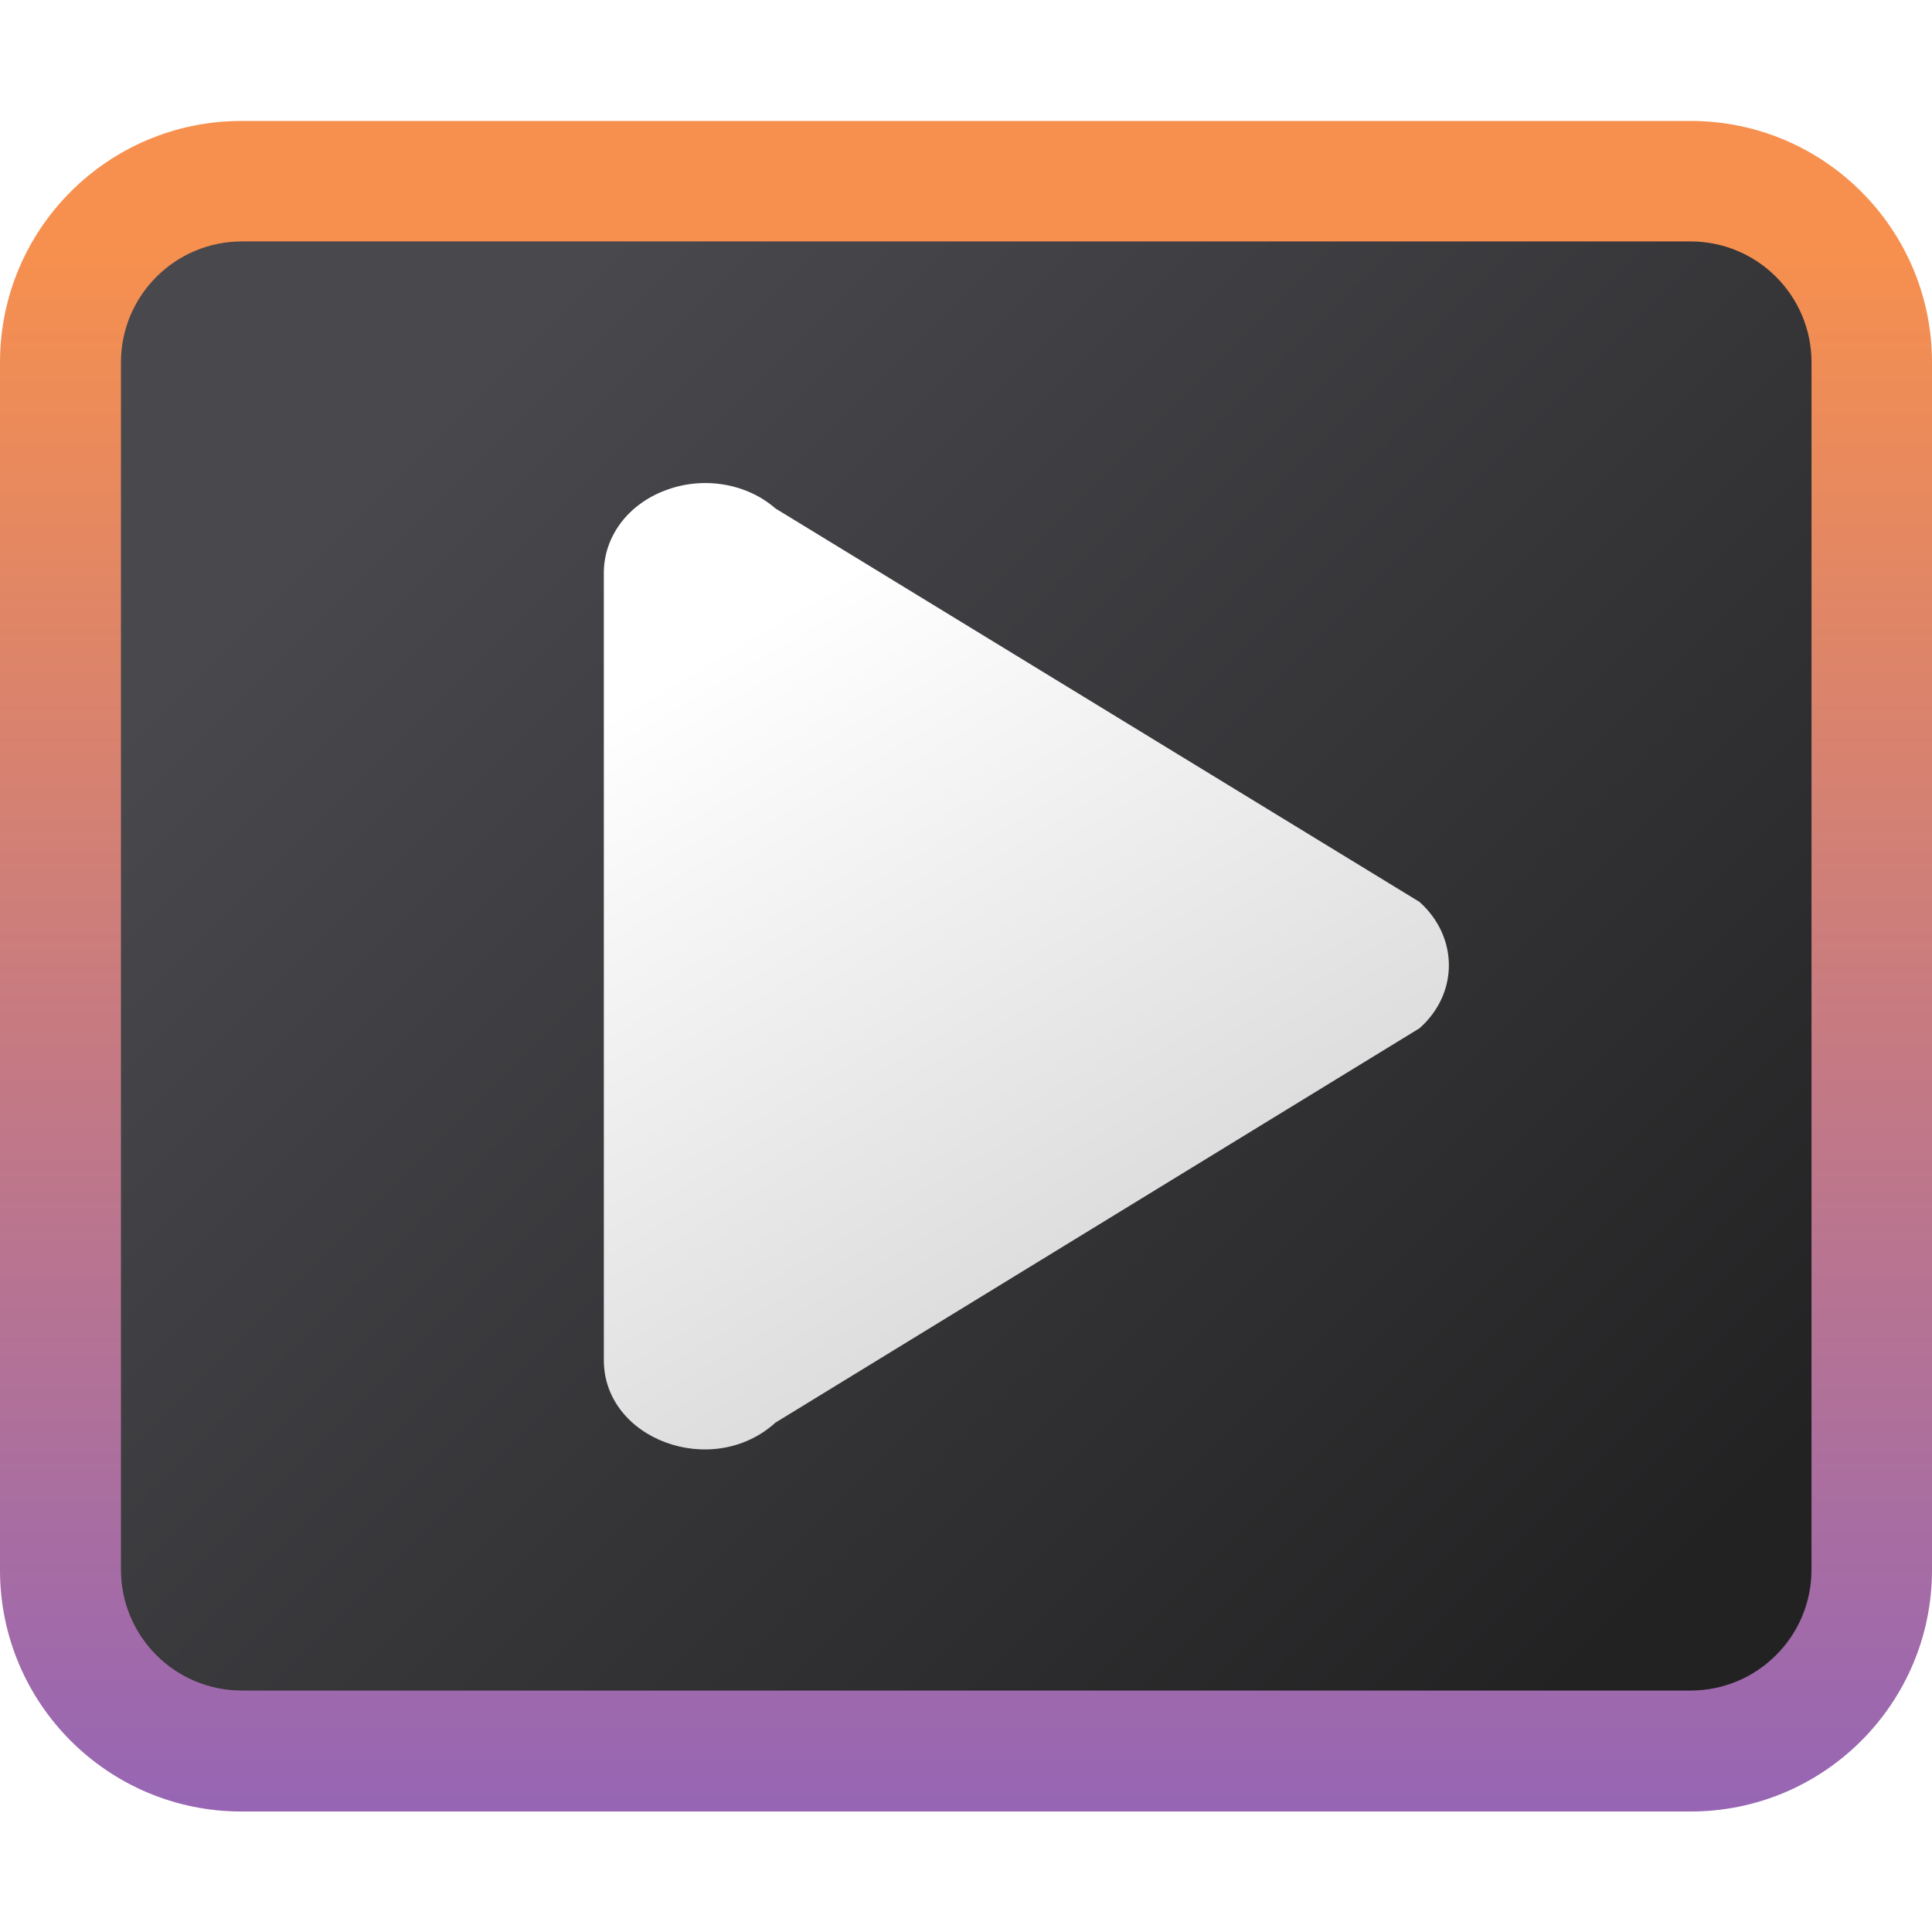
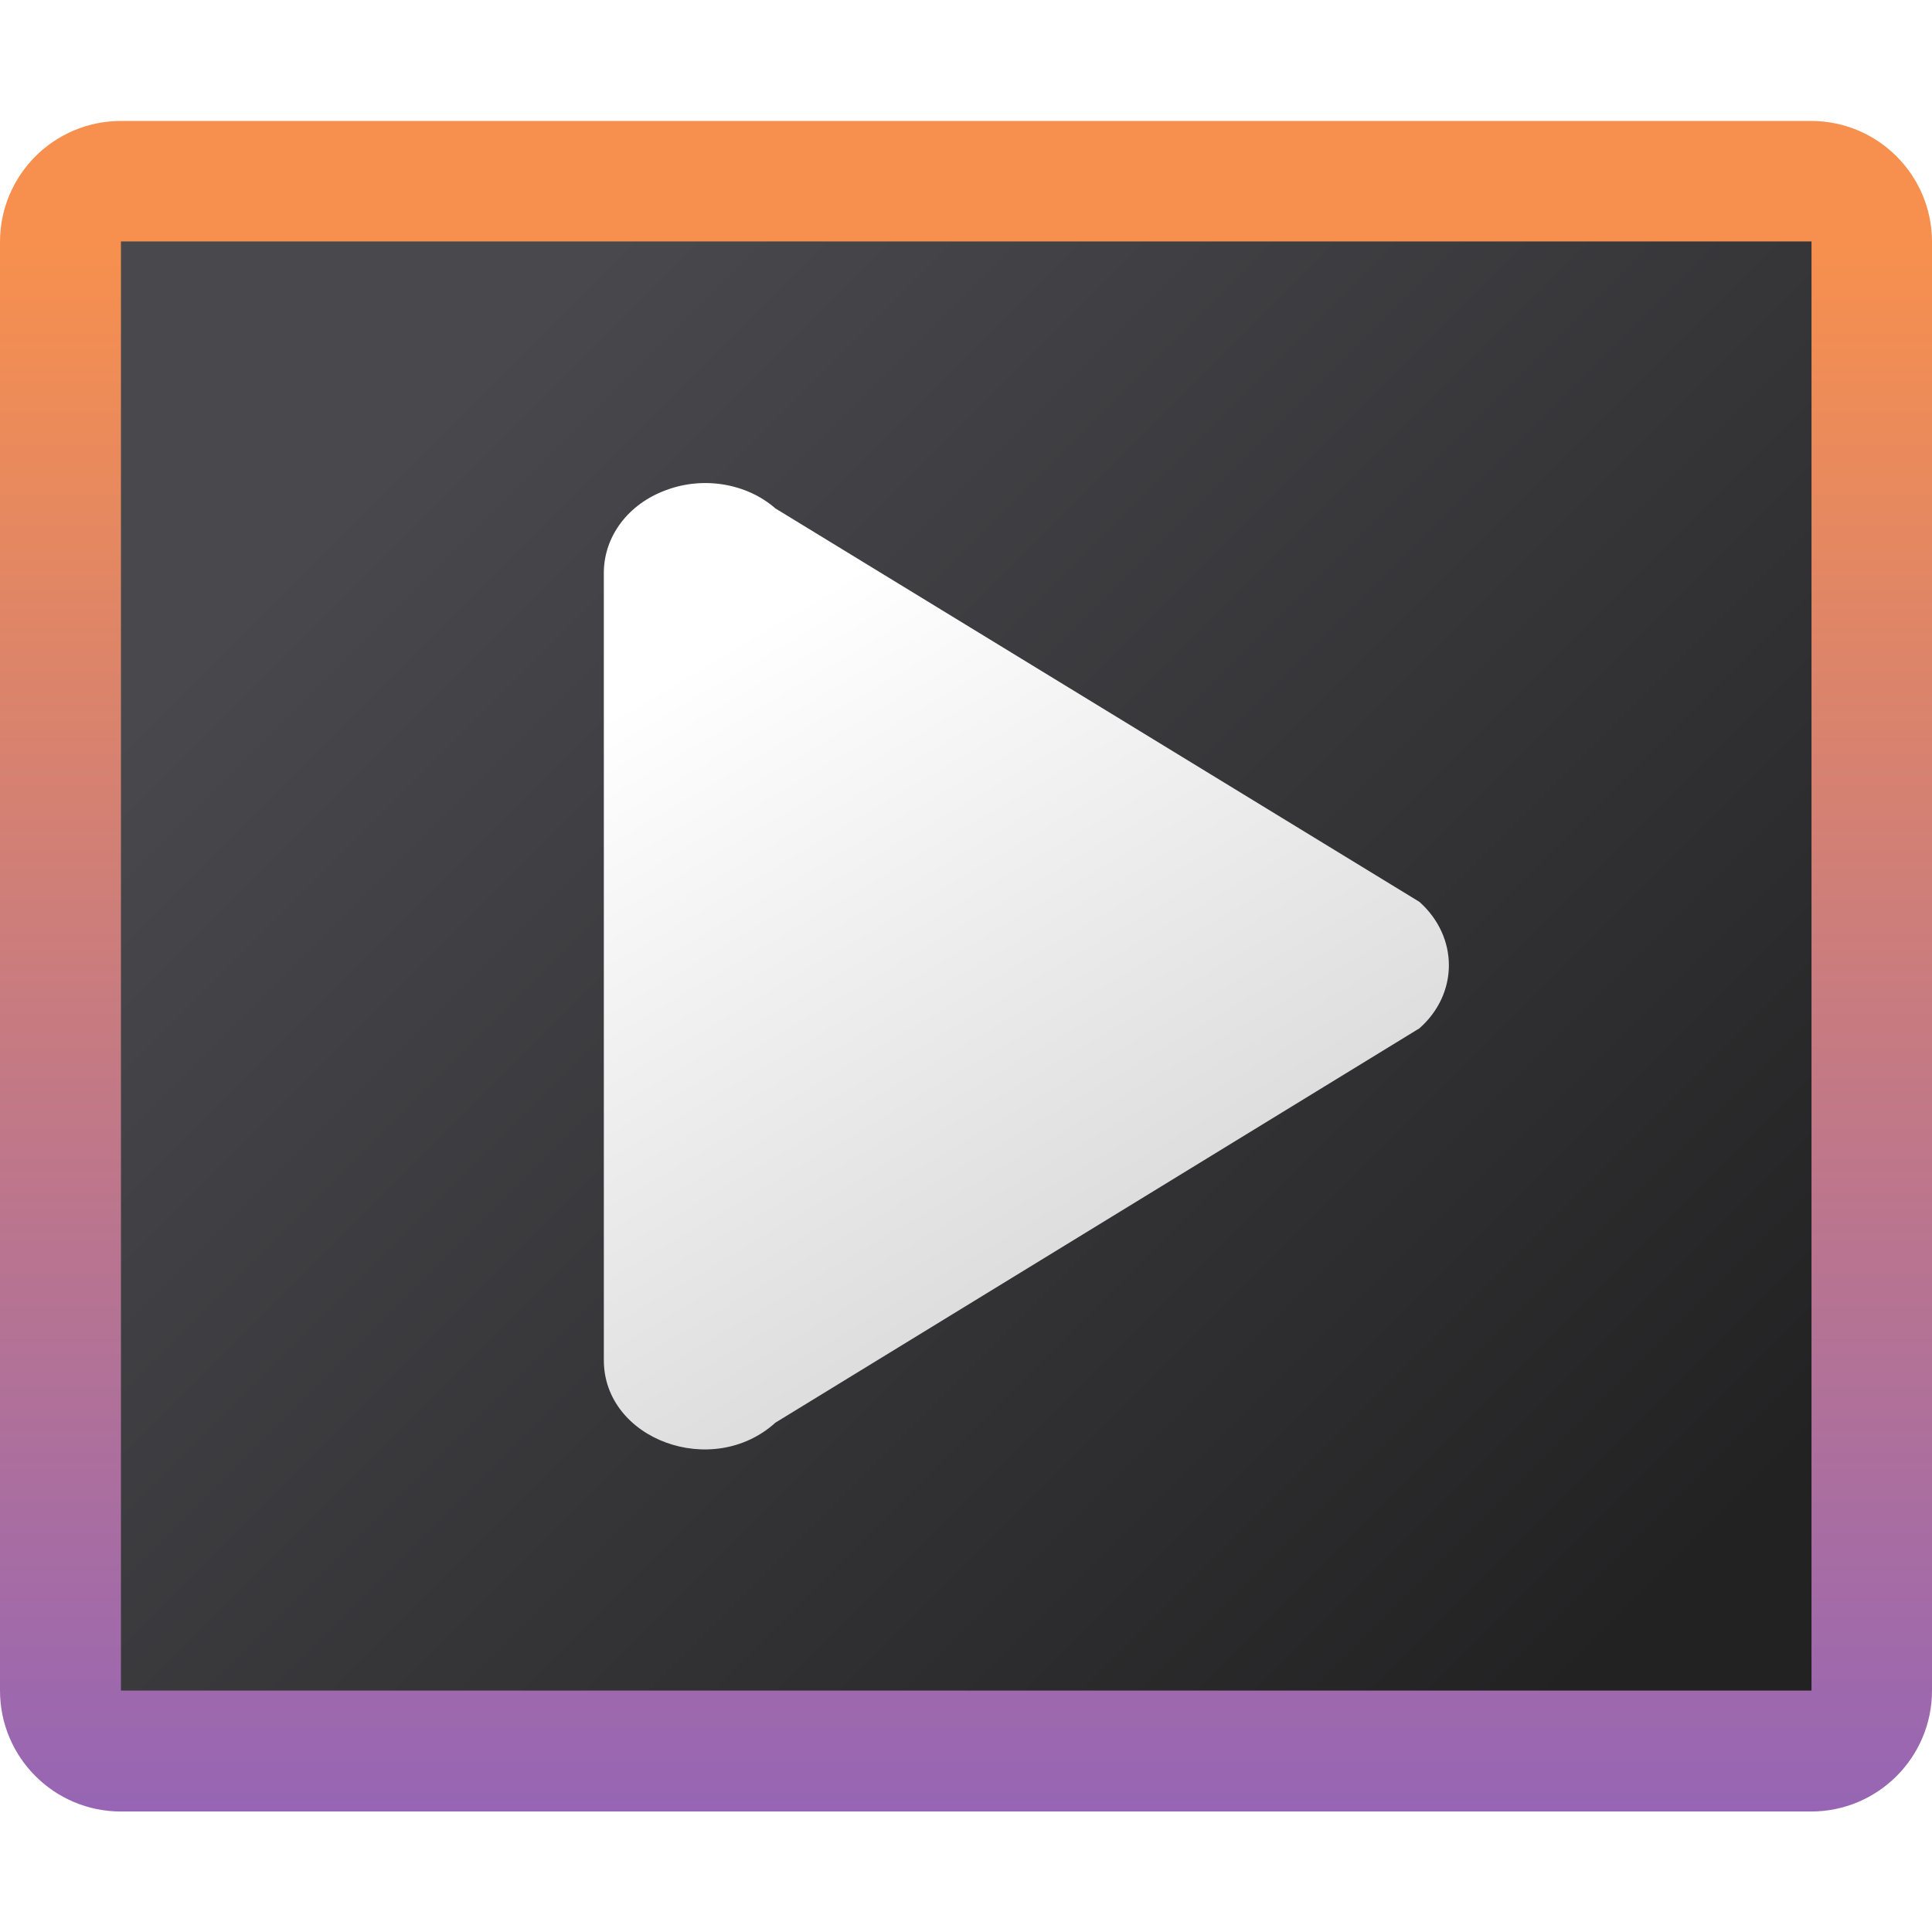
<svg xmlns="http://www.w3.org/2000/svg" xmlns:xlink="http://www.w3.org/1999/xlink" width="16" height="16" viewBox="0 0 4.233 4.233" version="1.1" id="svg5">
  <defs id="defs2">
    <linearGradient id="linearGradient3143">
      <stop style="stop-color:#d2d2d2;stop-opacity:1;" offset="0" id="stop3139" />
      <stop style="stop-color:#ffffff;stop-opacity:1" offset="1" id="stop3141" />
    </linearGradient>
    <linearGradient xlink:href="#linearGradient3143" id="linearGradient1070" x1="5.854" y1="6.4" x2="4.796" y2="4.812" gradientUnits="userSpaceOnUse" gradientTransform="matrix(1.166667,0,0,1.036087,-4.271918,-3.417362)" />
    <linearGradient id="linearGradient1130">
      <stop style="stop-color:#8f62bc;stop-opacity:1;" offset="0" id="stop1126" />
      <stop style="stop-color:#f7904e;stop-opacity:1" offset="1" id="stop1128" />
    </linearGradient>
    <linearGradient id="linearGradient1788">
      <stop style="stop-color:#232223;stop-opacity:1;" offset="0" id="stop1784" />
      <stop style="stop-color:#49484d;stop-opacity:1" offset="1" id="stop1786" />
    </linearGradient>
    <linearGradient xlink:href="#linearGradient1788" id="linearGradient1071" x1="3.44" y1="3.44" x2="0.794" y2="0.794" gradientUnits="userSpaceOnUse" gradientTransform="translate(0,0.2645833)" />
    <linearGradient xlink:href="#linearGradient1130" id="linearGradient1577" x1="0.265" y1="3.969" x2="0.265" y2="0.265" gradientUnits="userSpaceOnUse" gradientTransform="translate(0,0.2645833)" />
  </defs>
-   <rect style="fill:url(#linearGradient1577);fill-opacity:1;stroke-width:0.265;stroke-linejoin:round" id="rect857" width="4.233" height="3.704" x="3.469447e-18" y="0.265" ry="0.529" />
-   <rect style="fill:url(#linearGradient1071);fill-opacity:1;stroke-width:0.265;stroke-linejoin:round" id="rect983" width="3.704" height="3.175" x="0.265" y="0.529" ry="0.265" />
+   <rect style="fill:url(#linearGradient1577);fill-opacity:1;stroke-width:0.265;stroke-linejoin:round" id="rect857" width="4.233" height="3.704" x="3.469447e-18" y="0.265" ry="0.265" />
+   <rect style="fill:url(#linearGradient1071);fill-opacity:1;stroke-width:0.265;stroke-linejoin:round" id="rect983" width="3.704" height="3.175" x="0.265" y="0.529" />
  <path style="color:#000000;fill:url(#linearGradient1070);fill-opacity:1;stroke:none;stroke-width:1.565;stroke-linecap:round;stroke-linejoin:round;-inkscape-stroke:none" d="M 1.459,1.074 C 1.377,1.104 1.324,1.174 1.323,1.253 v 1.726 c -0.001,0.175 0.238,0.263 0.376,0.138 L 3.11,2.253 c 0.086,-0.076 0.086,-0.2 0,-0.277 L 1.699,1.114 C 1.636,1.059 1.541,1.043 1.459,1.074 Z" id="path2850" />
</svg>
